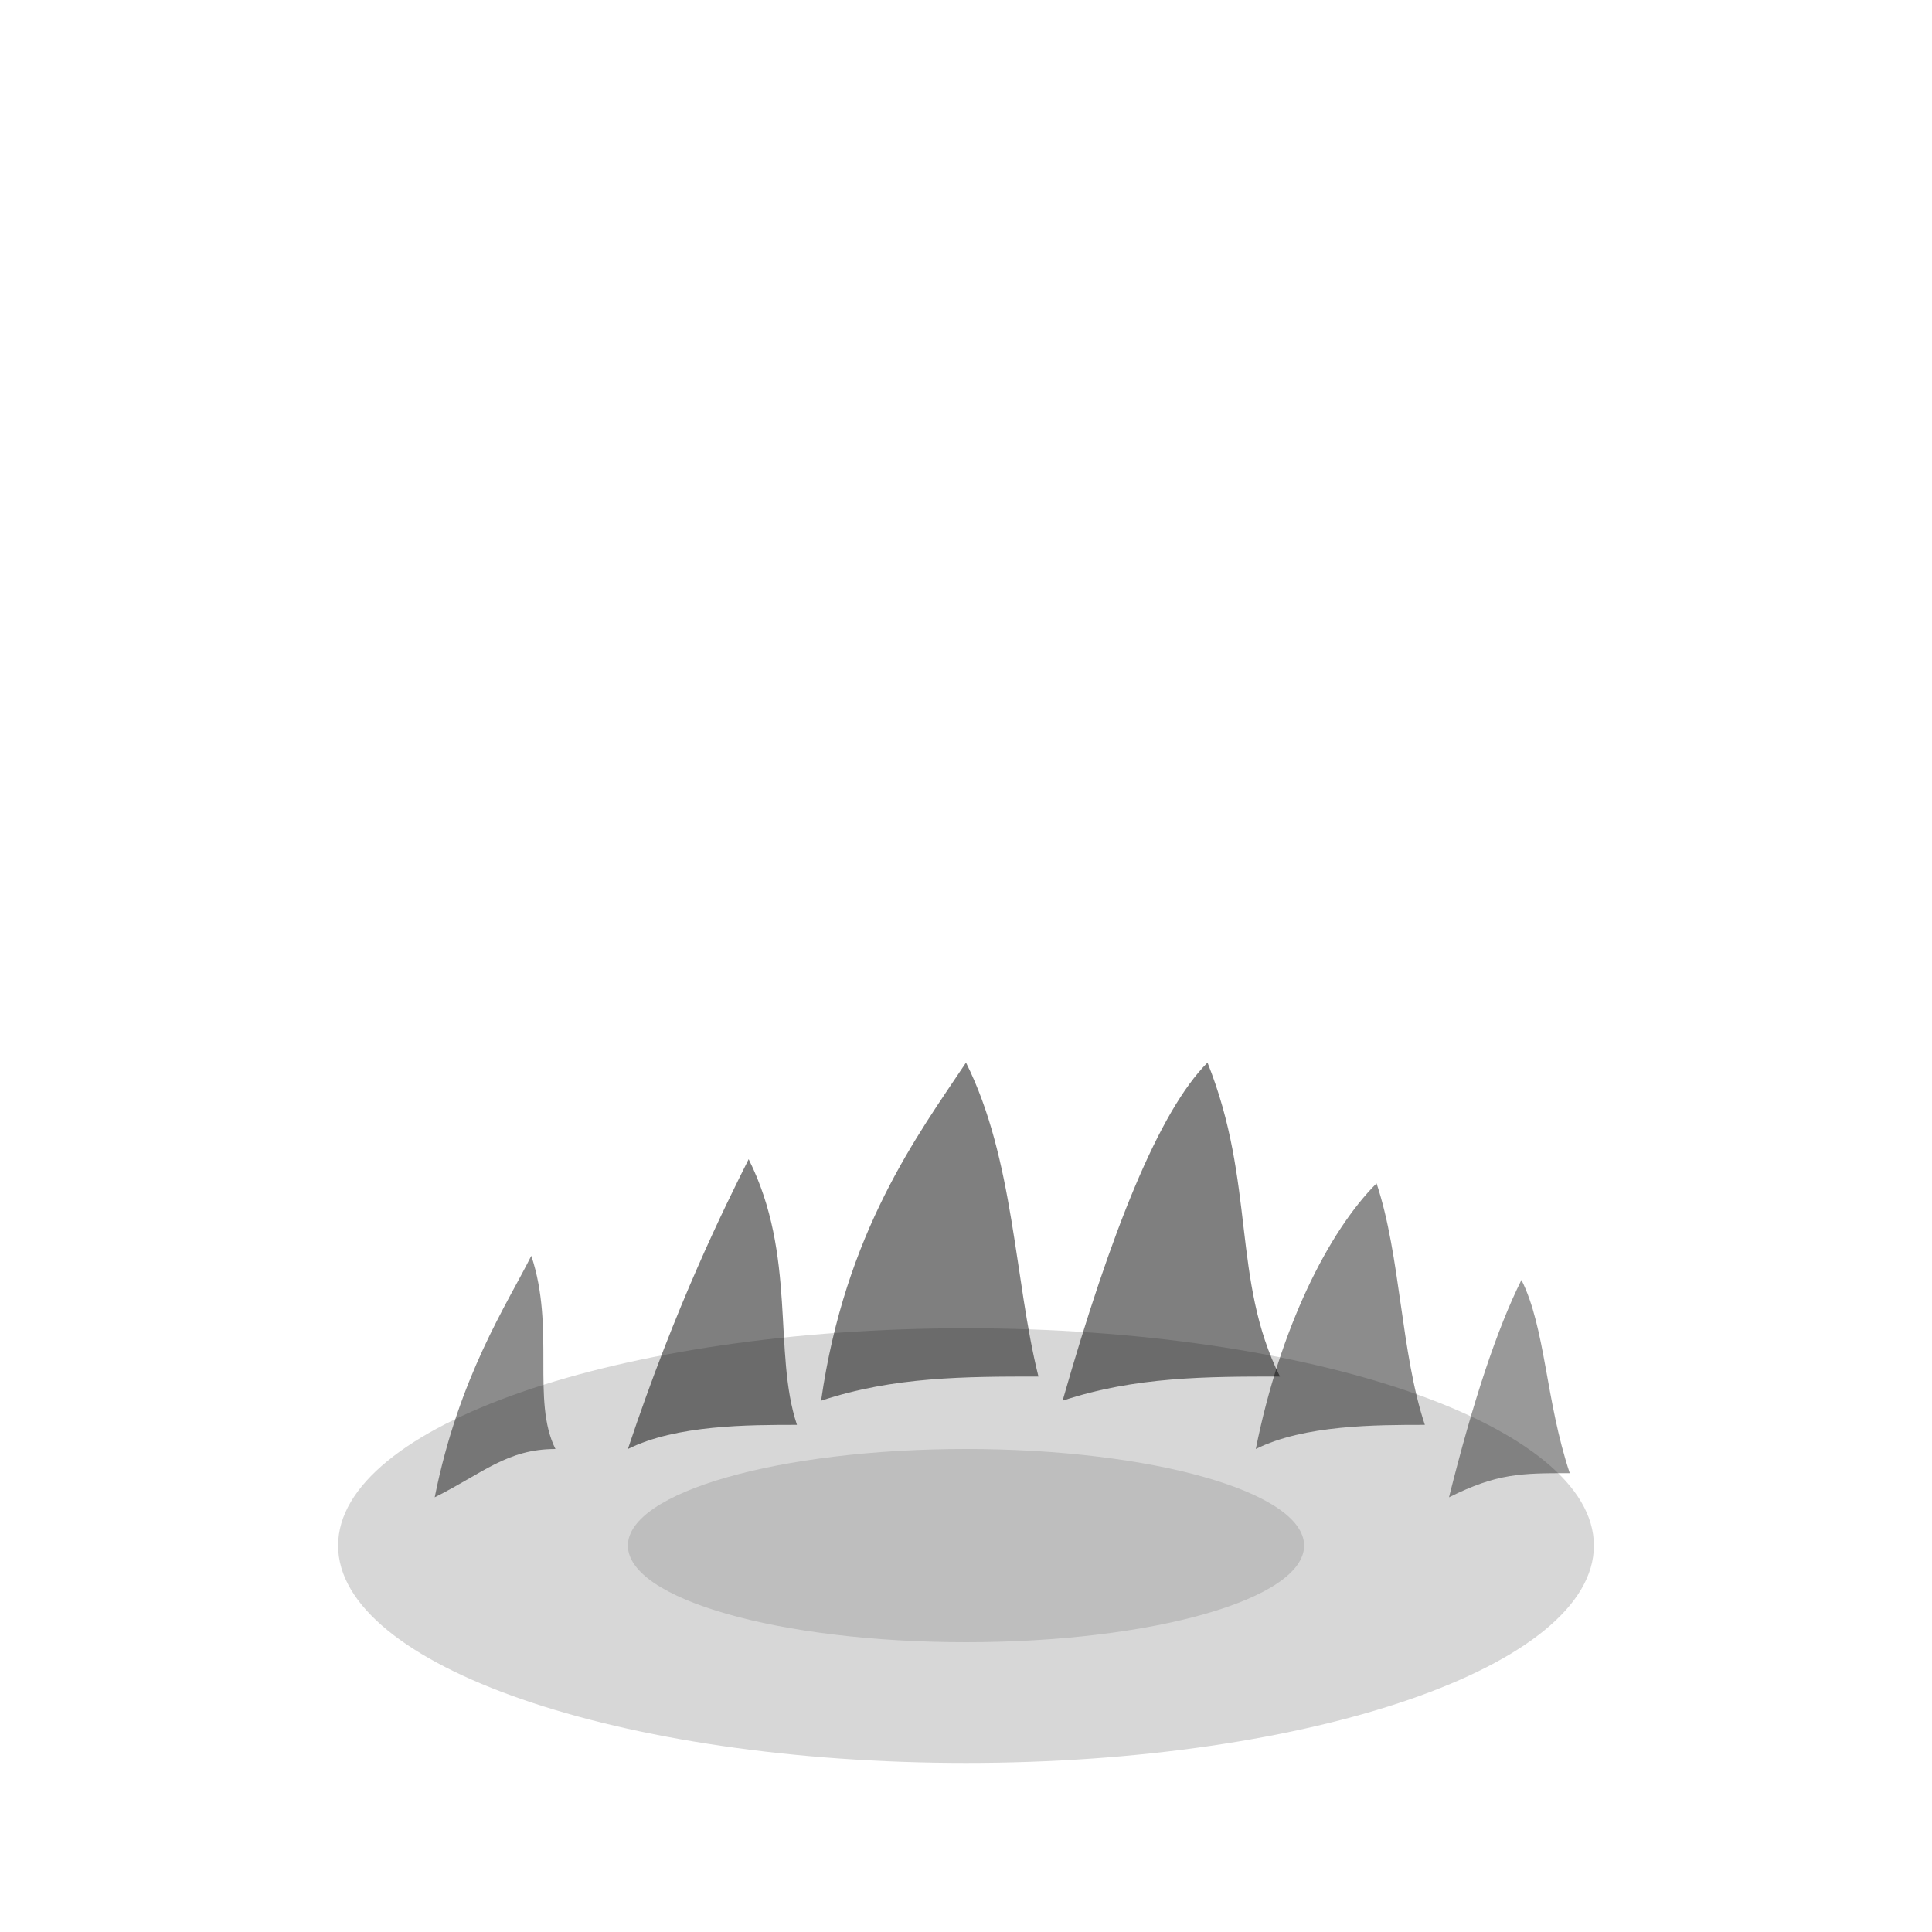
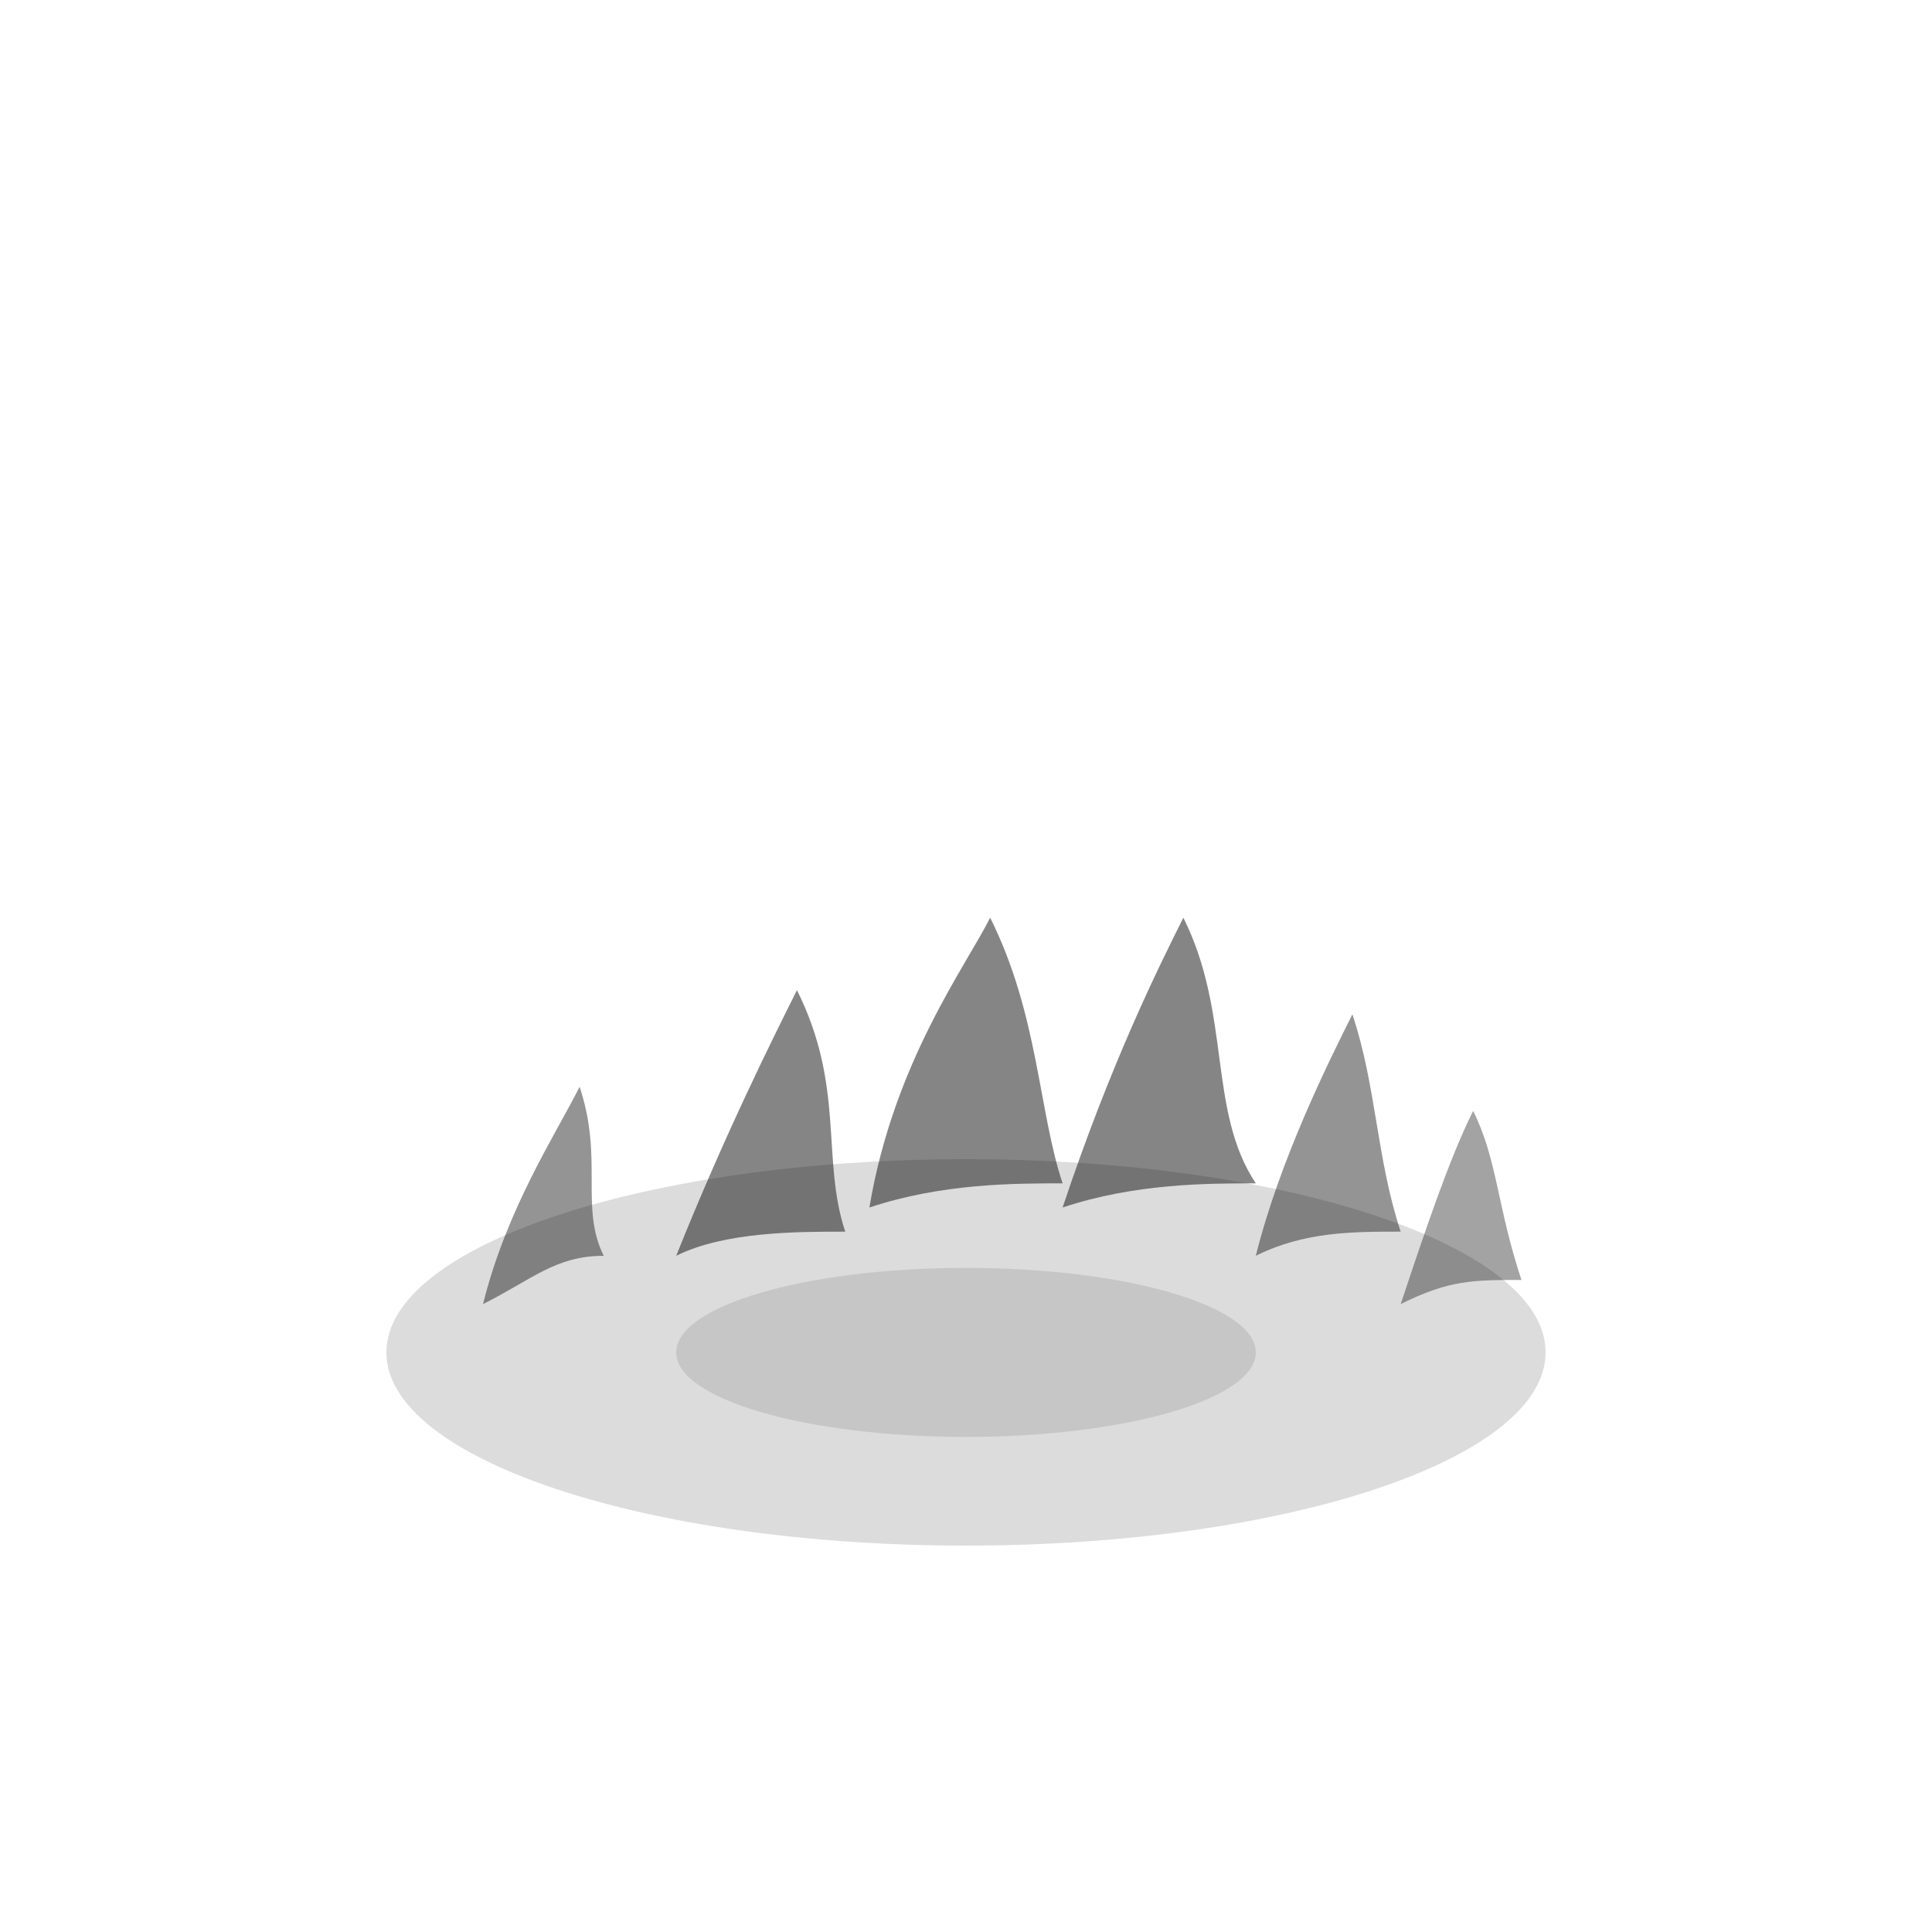
<svg xmlns="http://www.w3.org/2000/svg" width="80" height="80" viewBox="0 0 80 80" fill="none">
-   <ellipse cx="40" cy="64" rx="26" ry="9" fill="#000" opacity="0.16" />
-   <path d="M18 62c1-5 3-8 4-10 1 3 0 6 1 8-2 0-3 1-5 2z" fill="#000" opacity="0.45" />
-   <path d="M26 60c2-6 4-10 5-12 2 4 1 8 2 11-2 0-5 0-7 1z" fill="#000" opacity="0.5" />
-   <path d="M34 58c1-7 4-11 6-14 2 4 2 9 3 13-3 0-6 0-9 1z" fill="#000" opacity="0.5" />
-   <path d="M44 58c2-7 4-12 6-14 2 5 1 9 3 13-3 0-6 0-9 1z" fill="#000" opacity="0.5" />
-   <path d="M52 60c1-5 3-9 5-11 1 3 1 7 2 10-2 0-5 0-7 1z" fill="#000" opacity="0.45" />
-   <path d="M60 62c1-4 2-7 3-9 1 2 1 5 2 8-2 0-3 0-5 1z" fill="#000" opacity="0.4" />
-   <ellipse cx="40" cy="64" rx="14" ry="4" fill="#000" opacity="0.12" />
+   <ellipse cx="40" cy="56" rx="24" ry="8" fill="#000" opacity="0.14" />
+   <path d="M20 54c1-4 3-7 4-9 1 3 0 5 1 7-2 0-3 1-5 2z" fill="#000" opacity="0.42" />
+   <path d="M28 52c2-5 4-9 5-11 2 4 1 7 2 10-2 0-5 0-7 1z" fill="#000" opacity="0.48" />
+   <path d="M36 50c1-6 4-10 5-12 2 4 2 8 3 11-2 0-5 0-8 1z" fill="#000" opacity="0.48" />
+   <path d="M44 50c2-6 4-10 5-12 2 4 1 8 3 11-2 0-5 0-8 1z" fill="#000" opacity="0.48" />
+   <path d="M52 52c1-4 3-8 4-10 1 3 1 6 2 9-2 0-4 0-6 1z" fill="#000" opacity="0.42" />
+   <path d="M58 54c1-3 2-6 3-8 1 2 1 4 2 7-2 0-3 0-5 1z" fill="#000" opacity="0.36" />
+   <ellipse cx="40" cy="56" rx="12" ry="3.5" fill="#000" opacity="0.1" />
</svg>
